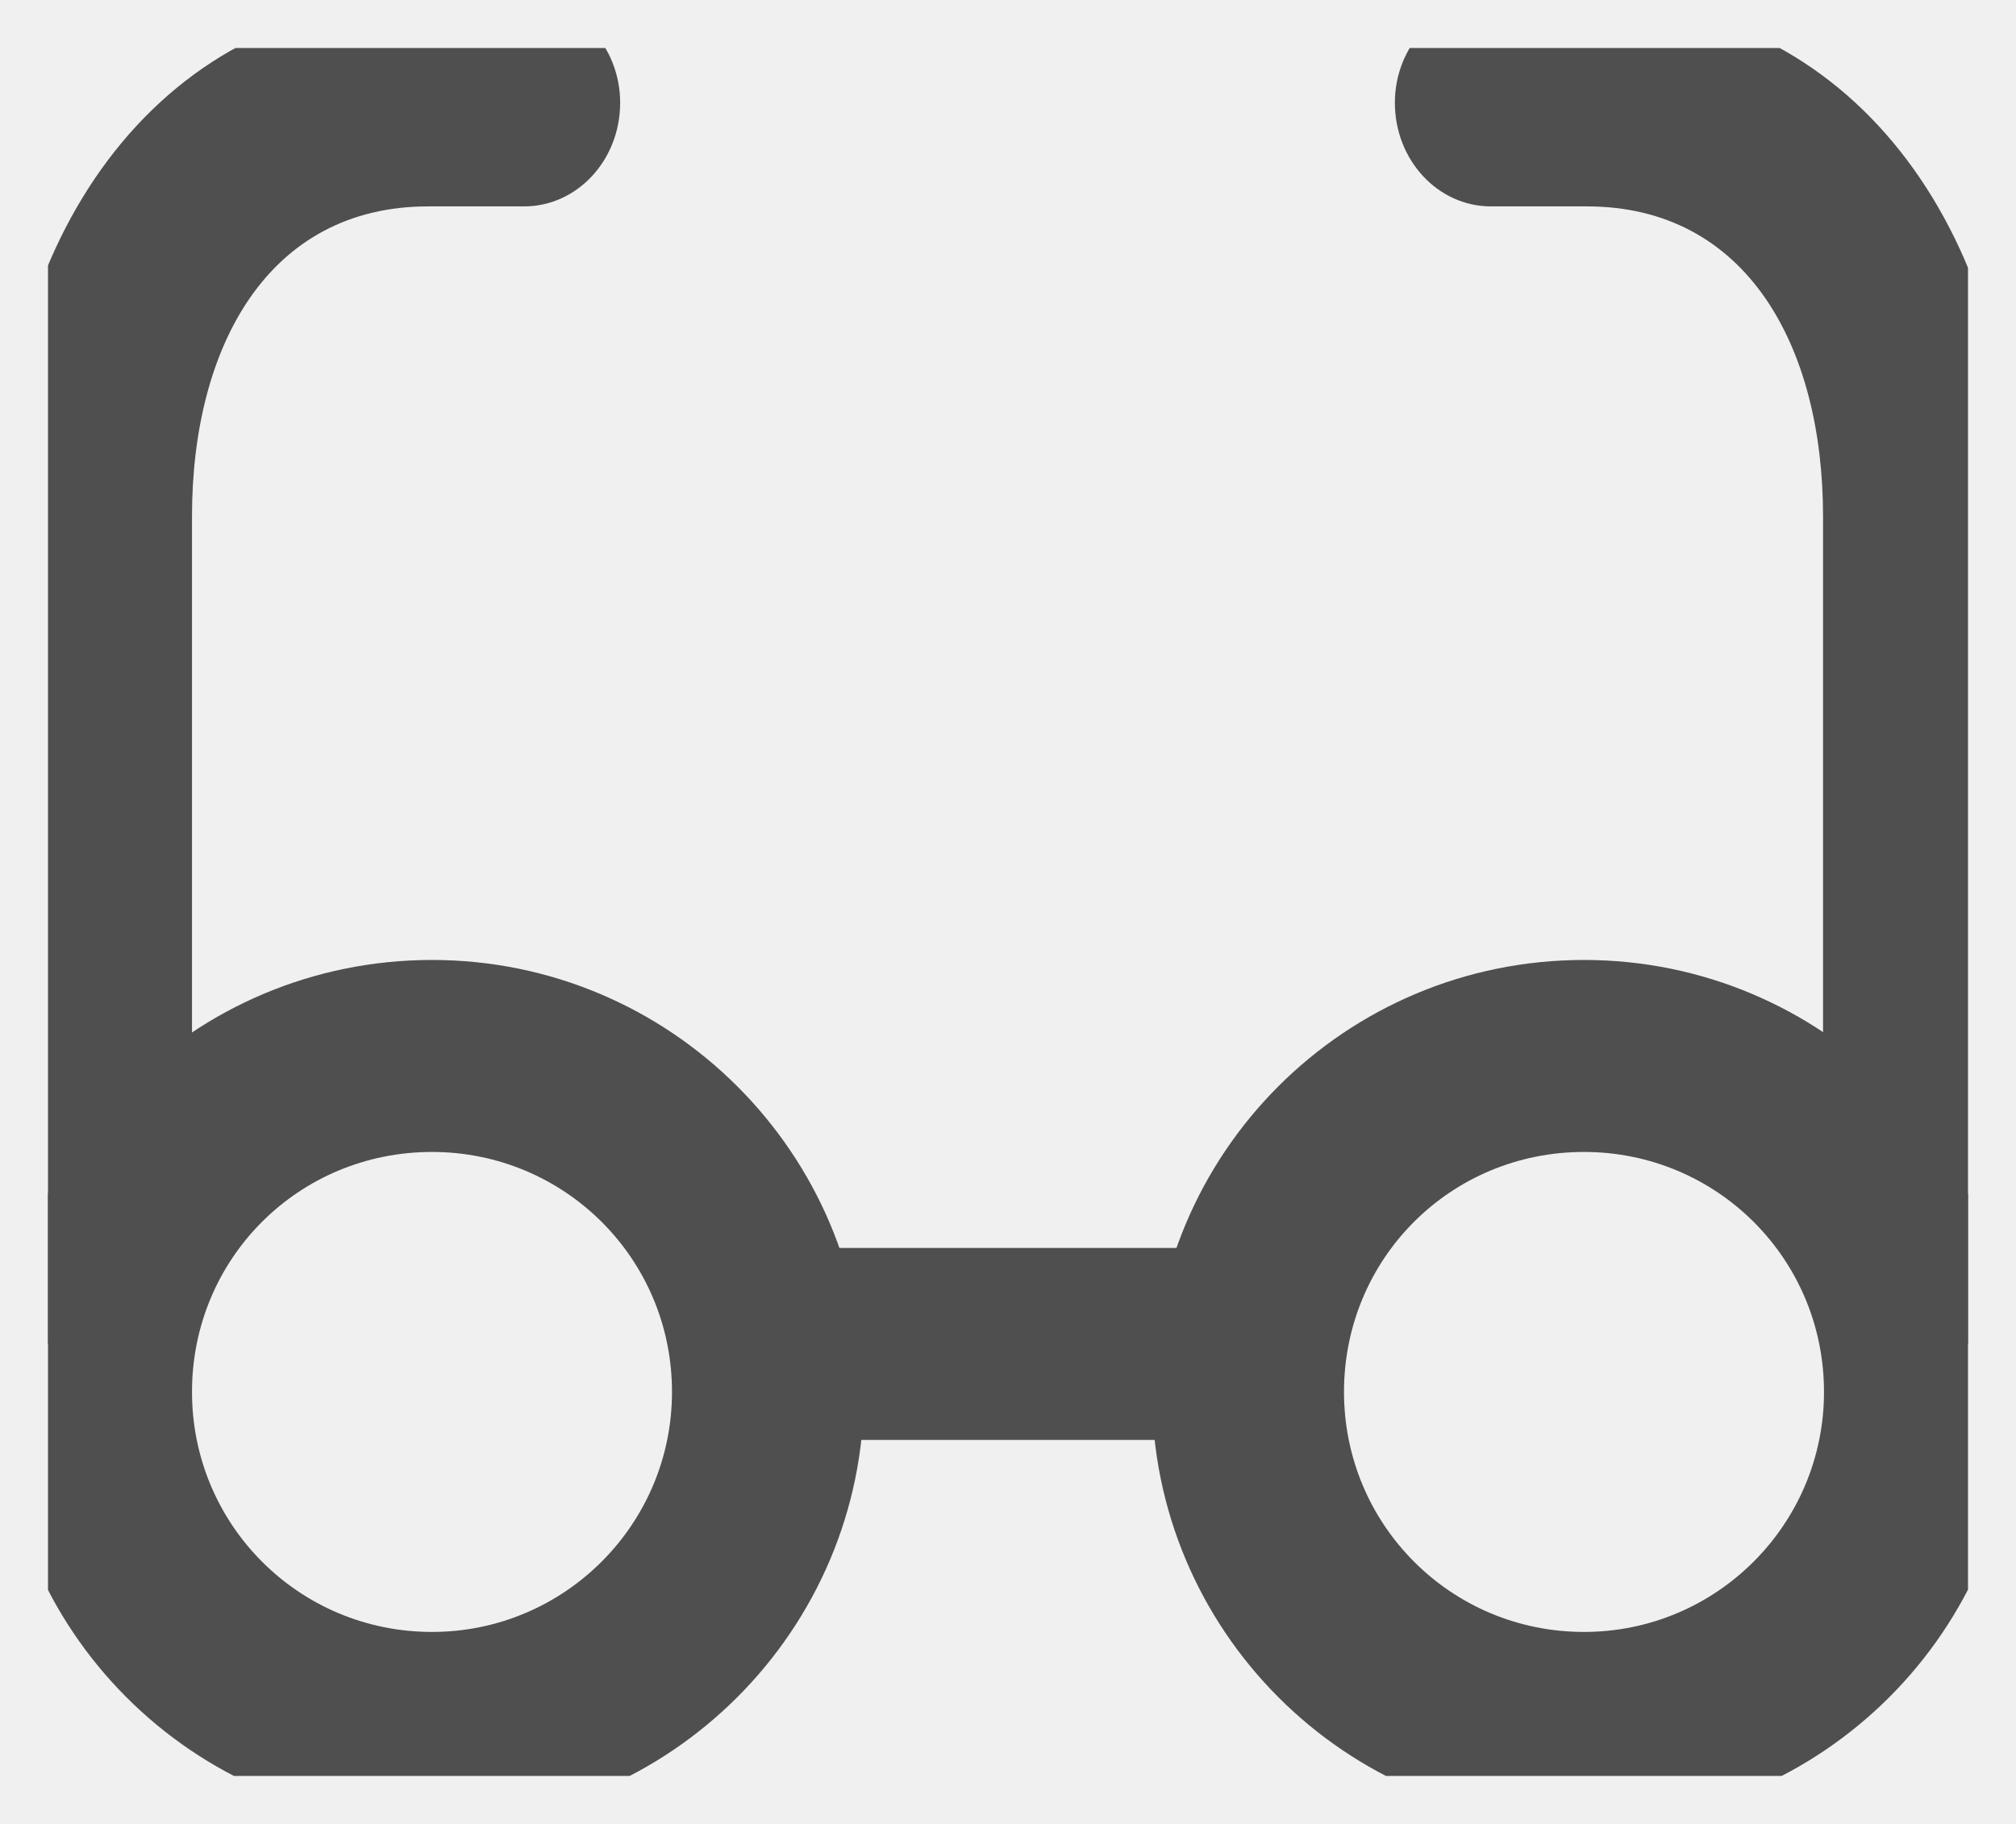
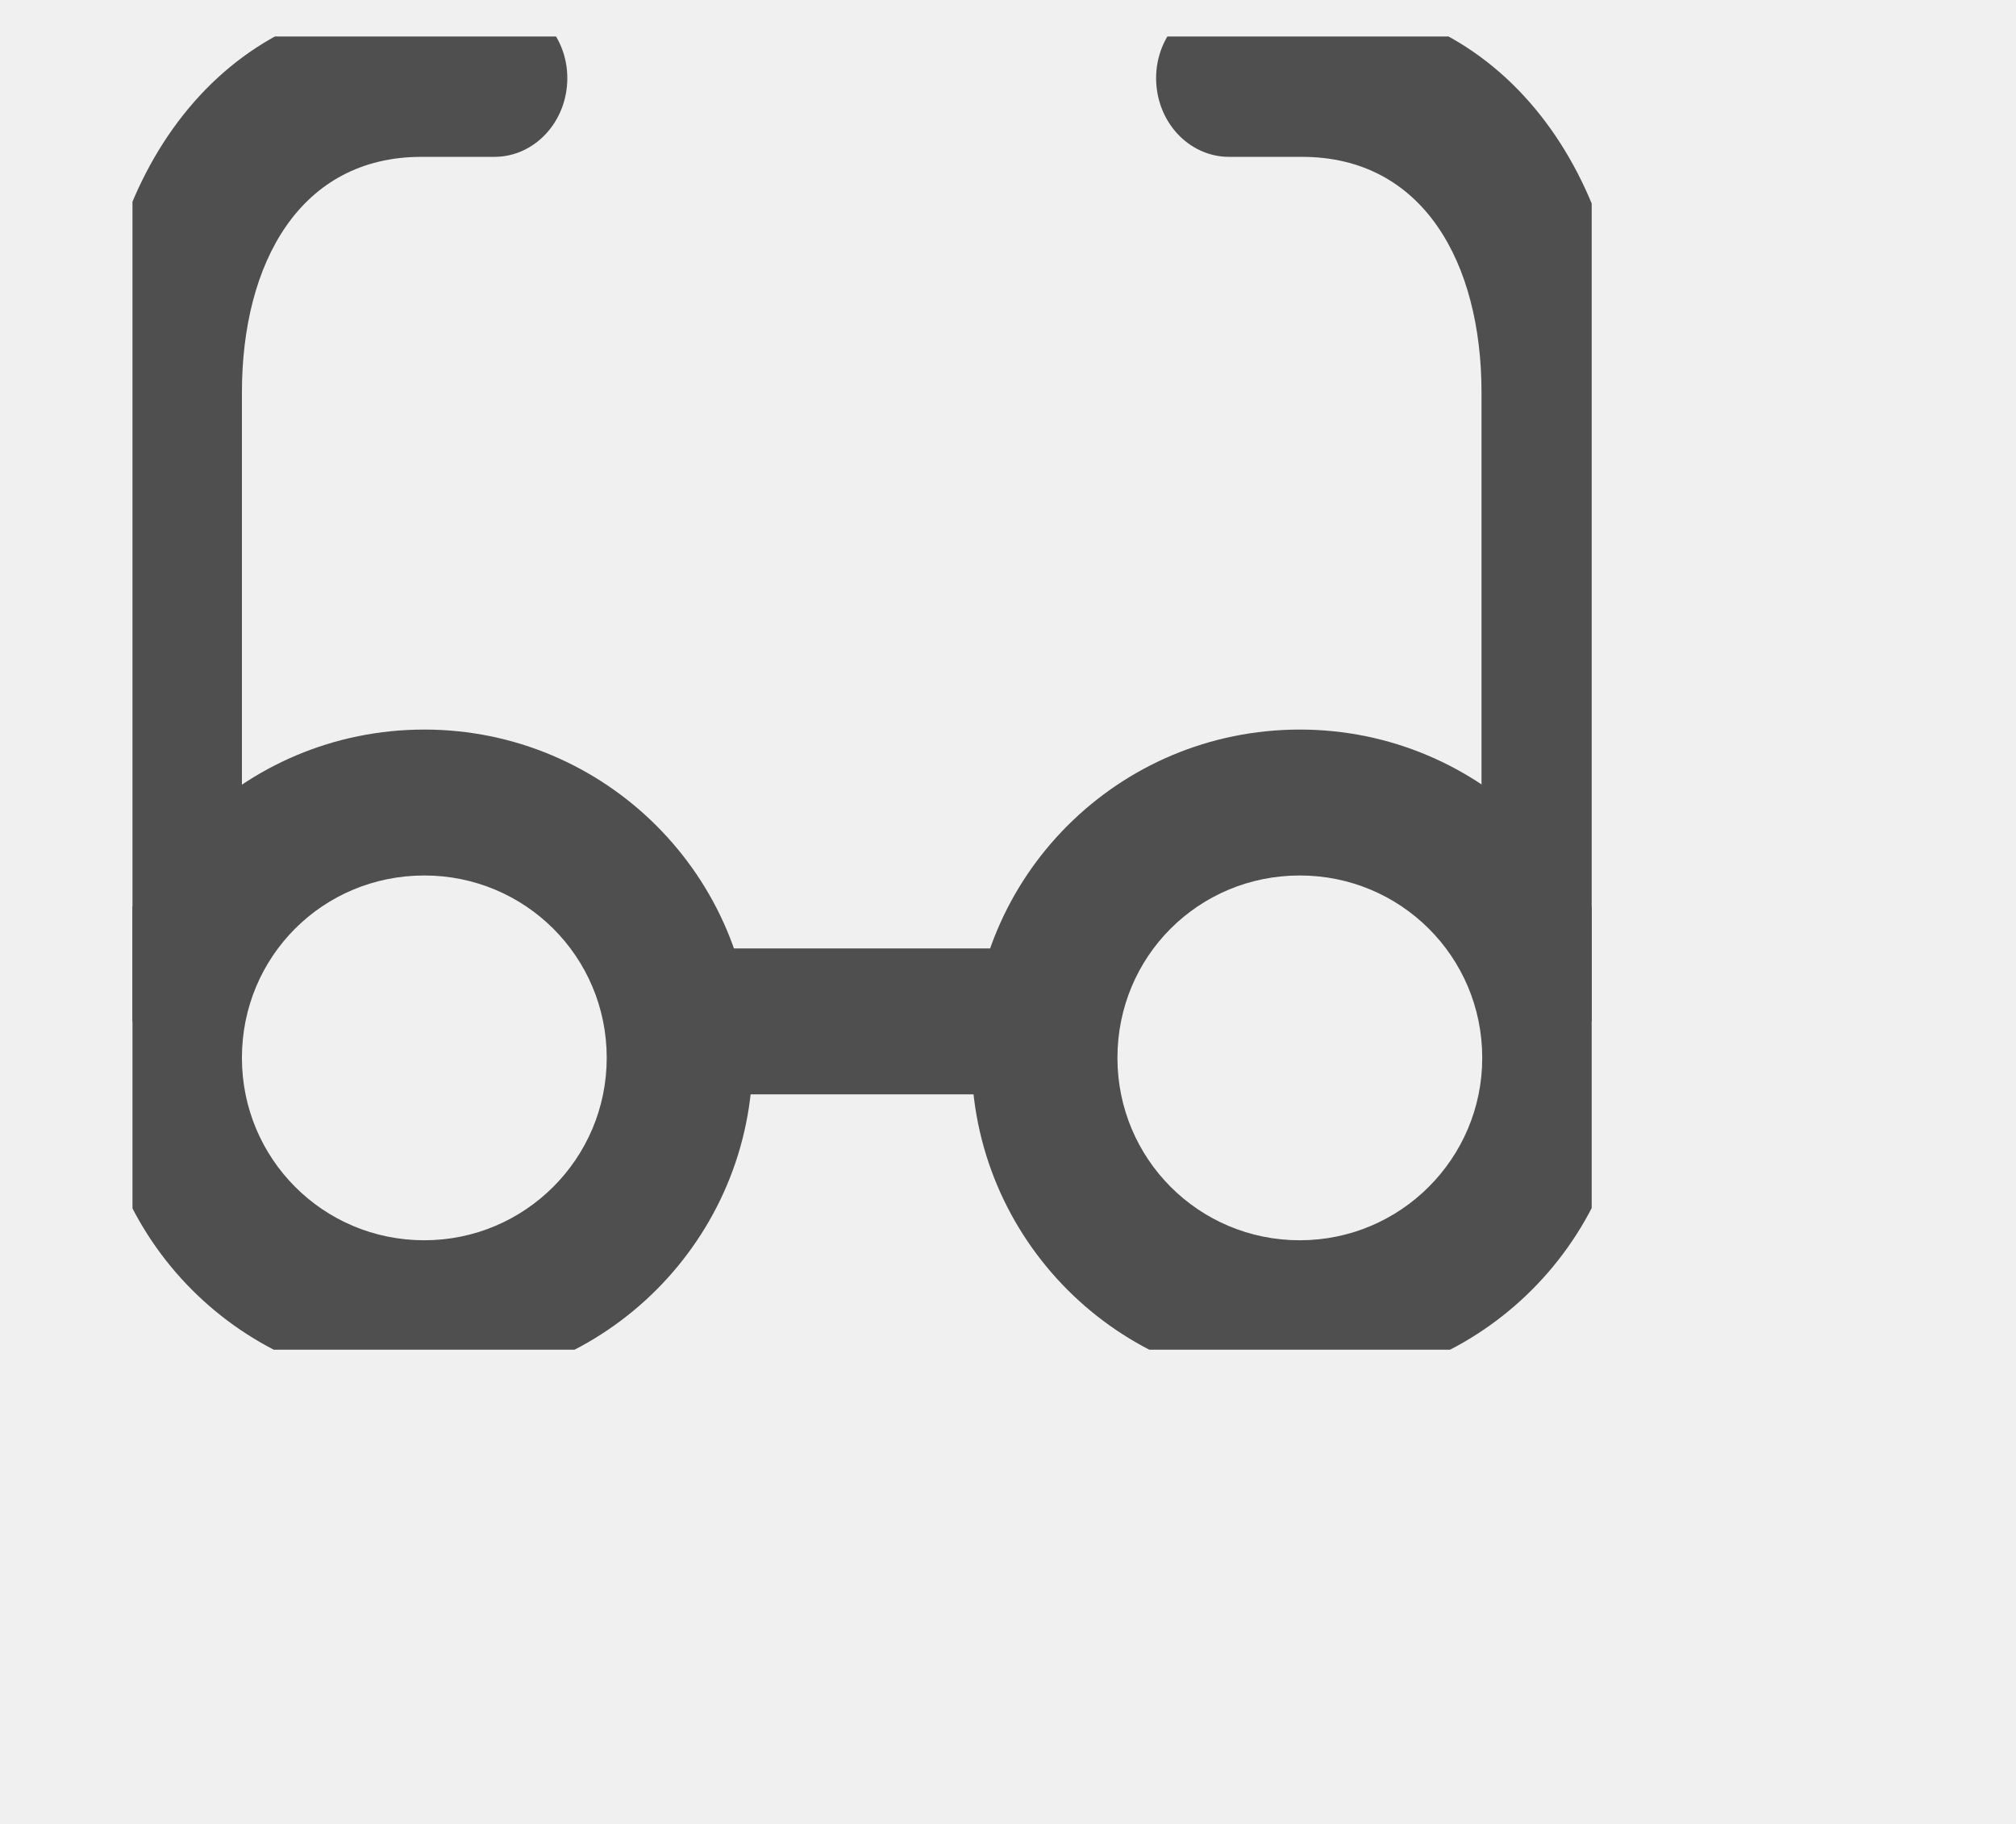
- <svg xmlns="http://www.w3.org/2000/svg" width="21" height="19" viewBox="0 0 21 19" fill="none">
+ <svg xmlns="http://www.w3.org/2000/svg" width="21" height="19" viewBox="0 0 25 25" fill="none">
  <defs>
    <clipPath id="clip196_330">
      <rect id="icon" rx="-0.5" width="20" height="18" transform="translate(0.5 0.5)" fill="white" fill-opacity="0" />
    </clipPath>
  </defs>
  <rect id="icon" rx="-0.5" width="20" height="18" transform="translate(0.5 0.5)" fill="#FFFFFF" fill-opacity="0" />
  <g clip-path="url(#clip196_330)">
    <path id="Vector" d="M4.5 17C5.88 17 7 15.88 7 14.5C7 13.11 5.88 12 4.5 12C3.11 12 2 13.11 2 14.5C2 15.88 3.11 17 4.5 17ZM4.5 19C6.98 19 9 16.98 9 14.5C9 12.01 6.98 10 4.5 10C2.01 10 0 12.01 0 14.5C0 16.98 2.01 19 4.5 19Z" fill="#4F4F4F" fill-opacity="1" fill-rule="evenodd" />
    <path id="Vector" d="M16.5 17C17.88 17 19 15.88 19 14.5C19 13.11 17.88 12 16.5 12C15.11 12 14 13.11 14 14.5C14 15.88 15.11 17 16.5 17ZM16.5 19C18.98 19 21 16.98 21 14.5C21 12.01 18.98 10 16.5 10C14.01 10 12 12.01 12 14.5C12 16.98 14.01 19 16.5 19Z" fill="#4F4F4F" fill-opacity="1" fill-rule="evenodd" />
    <path id="Vector" d="M13 15L8 15L8 13L13 13L13 15Z" fill="#4F4F4F" fill-opacity="1" fill-rule="evenodd" />
    <path id="Vector" d="M4.46 2.15C2.8 2.15 2 3.6 2 5.38L2 14L0 14L0 5.38C0 2.41 1.7 0 4.46 0L5.46 0C6.01 0 6.46 0.48 6.46 1.07C6.46 1.67 6.01 2.15 5.46 2.15L4.46 2.15Z" fill="#4F4F4F" fill-opacity="1" fill-rule="evenodd" />
    <path id="Vector" d="M16.53 2.15C18.19 2.15 18.99 3.6 18.99 5.38L18.99 14L20.99 14L20.99 5.38C20.99 2.41 19.29 0 16.53 0L15.53 0C14.98 0 14.53 0.48 14.53 1.07C14.53 1.67 14.98 2.15 15.53 2.15L16.53 2.15Z" fill="#4F4F4F" fill-opacity="1" fill-rule="evenodd" />
  </g>
</svg>
